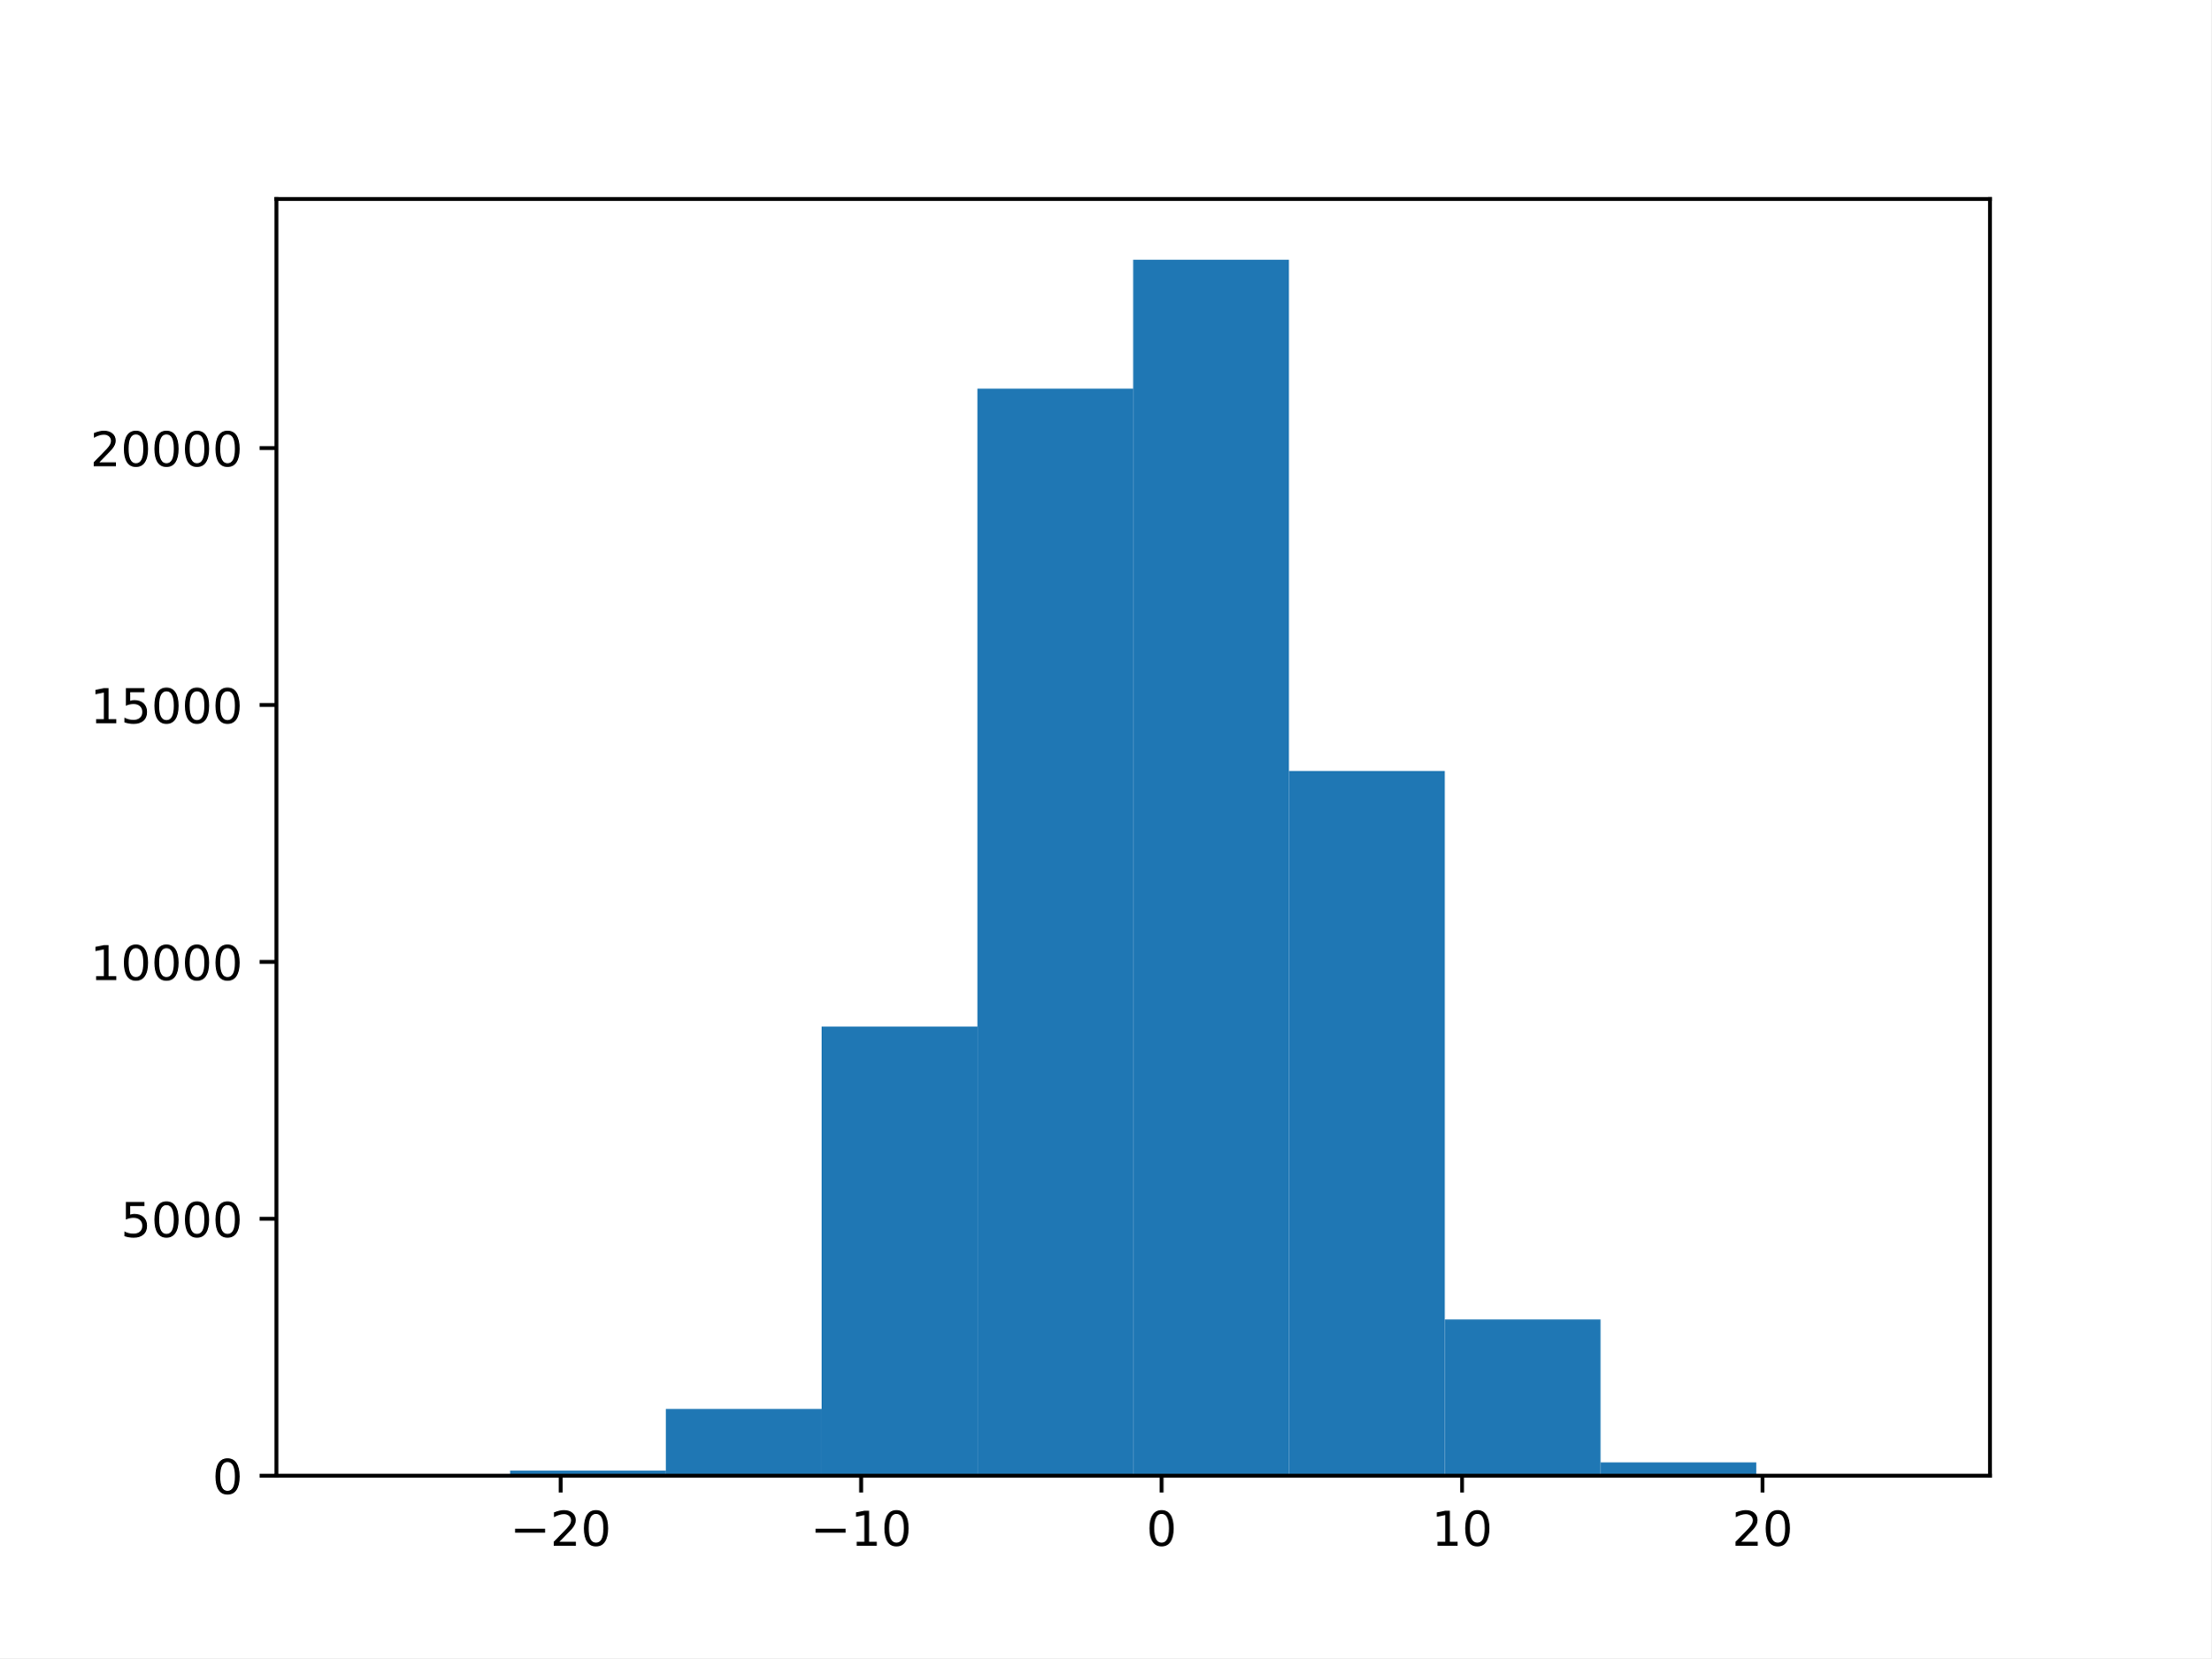
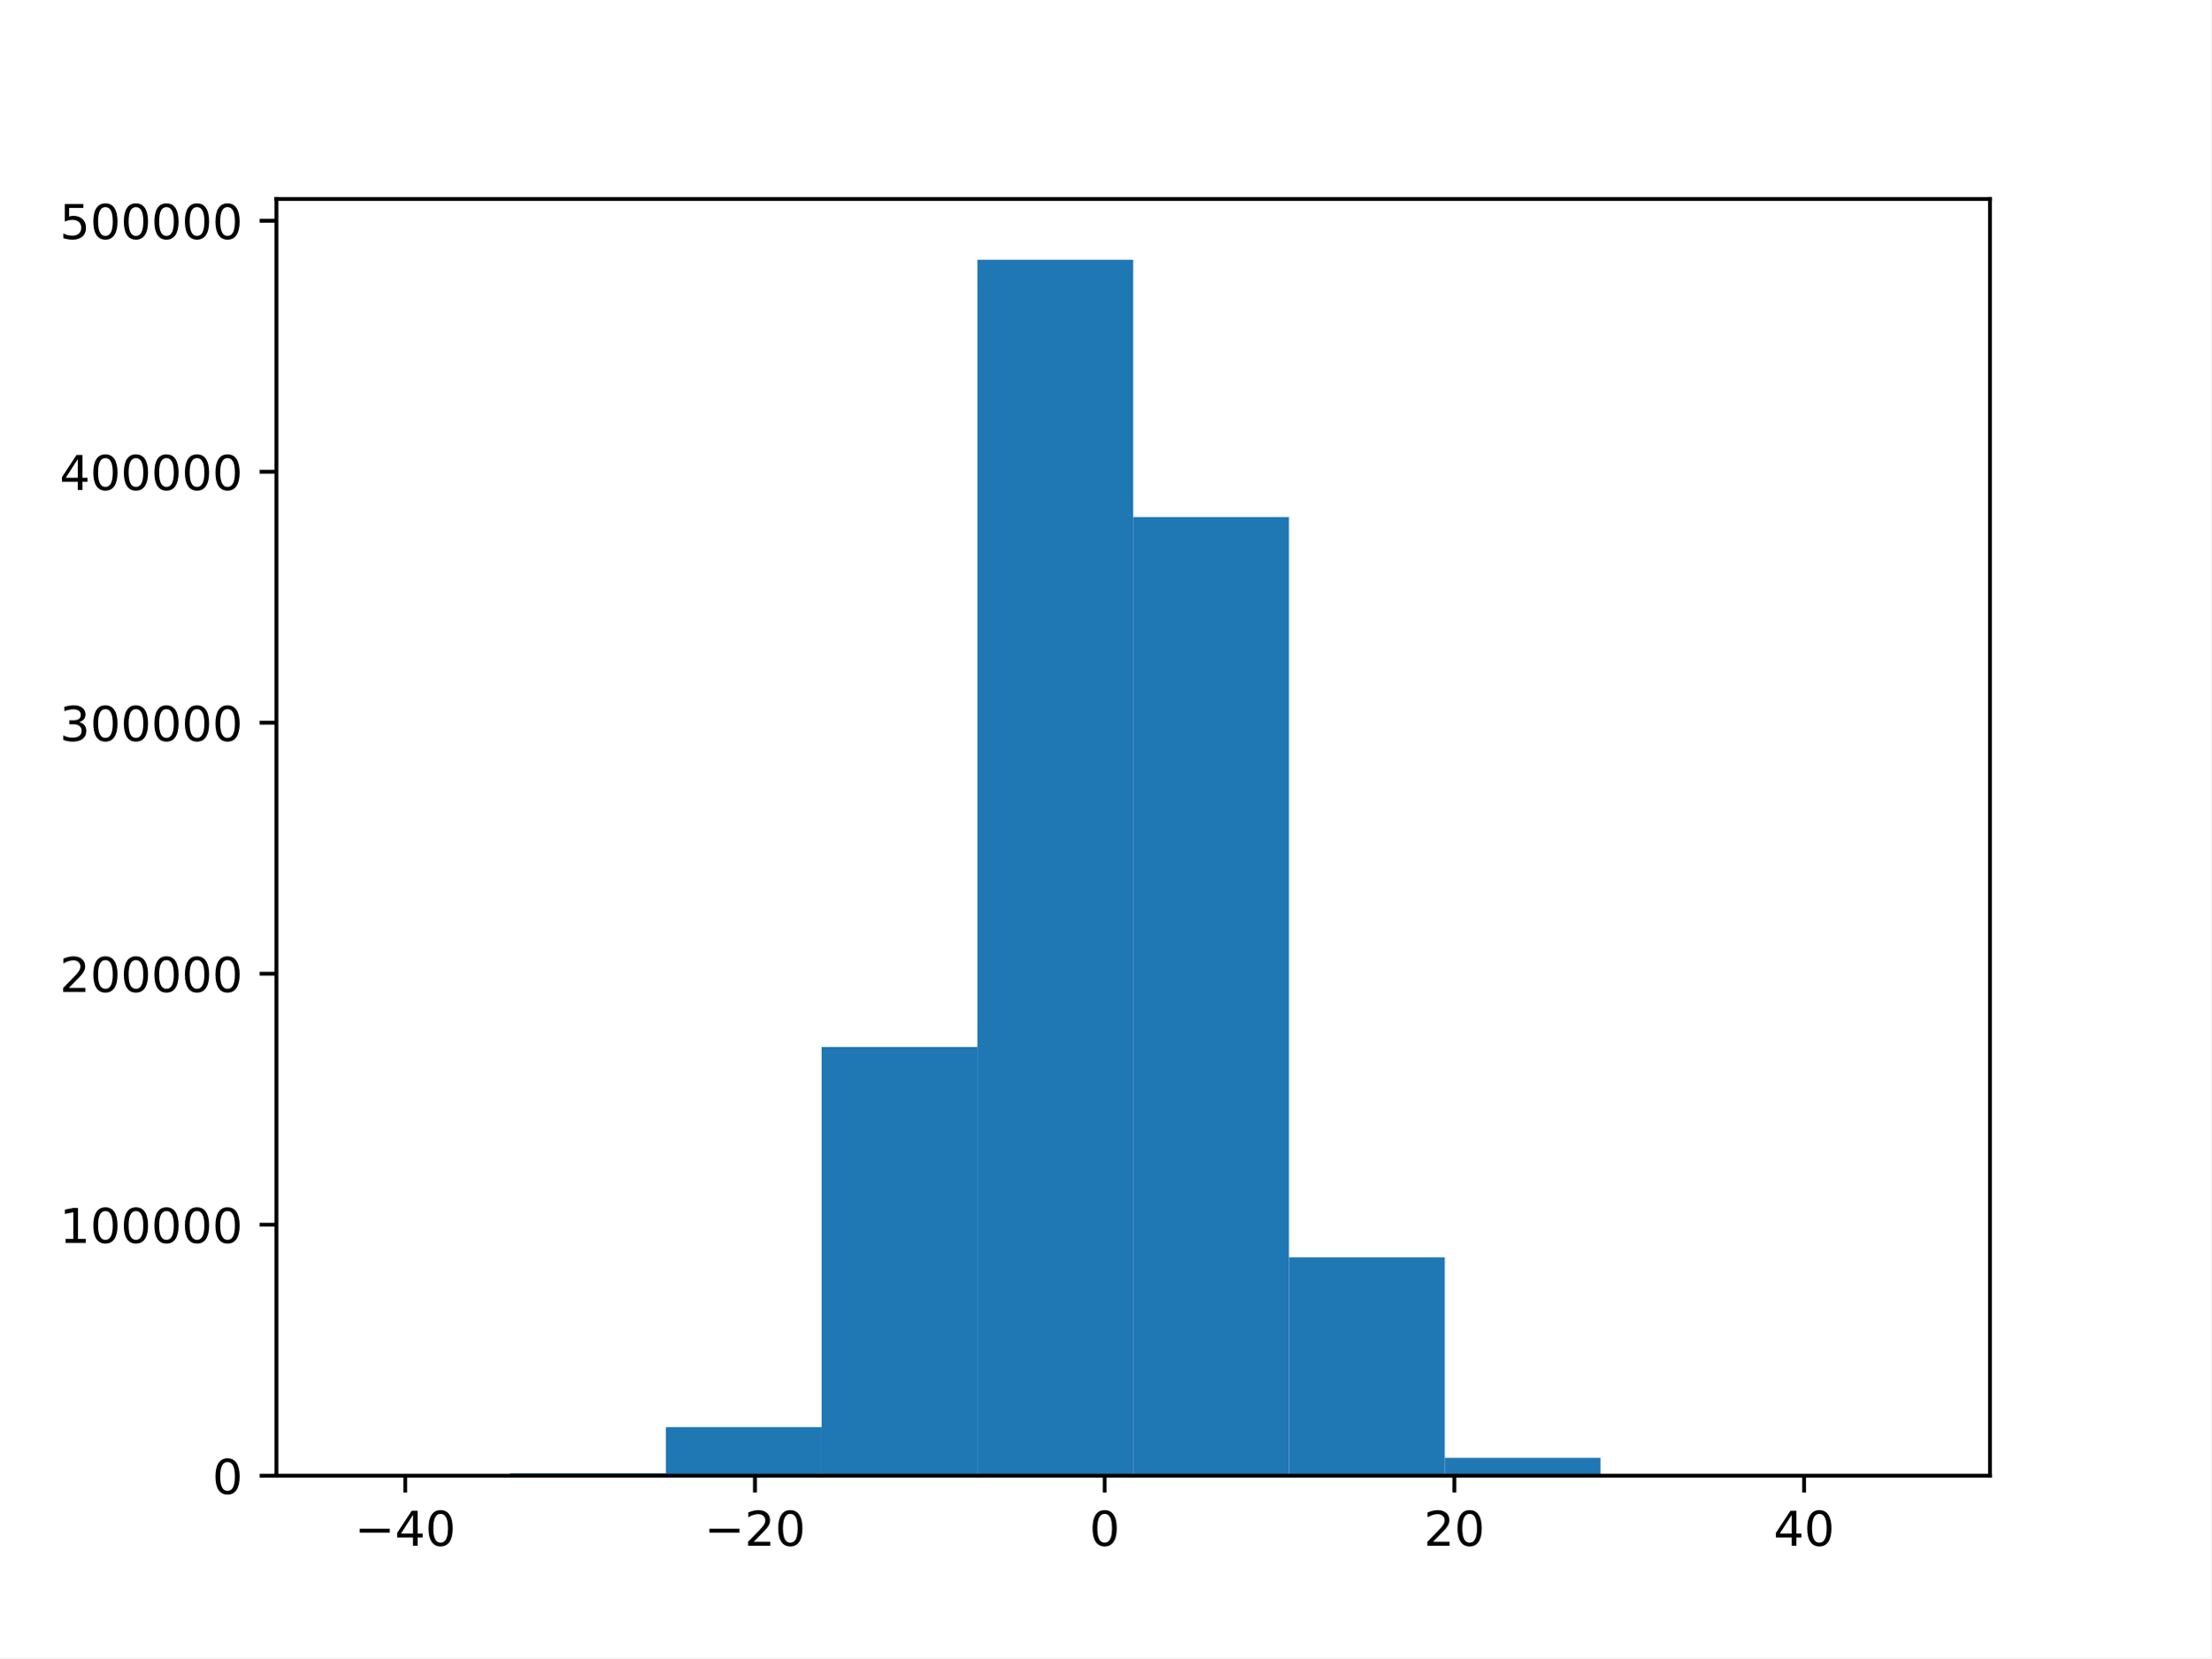
<svg xmlns="http://www.w3.org/2000/svg" xmlns:xlink="http://www.w3.org/1999/xlink" width="460.8pt" height="345.6pt" viewBox="0 0 460.8 345.6" version="1.1">
  <defs>
    <style type="text/css">*{stroke-linejoin: round; stroke-linecap: butt}</style>
  </defs>
  <g id="figure_1">
    <g id="patch_1">
      <path d="M 0 345.6  L 460.8 345.6  L 460.8 0  L 0 0  z " style="fill: #ffffff" />
    </g>
    <g id="axes_1">
      <g id="patch_2">
        <path d="M 57.6 307.584  L 414.72 307.584  L 414.72 41.472  L 57.6 41.472  z " style="fill: #ffffff" />
      </g>
      <g id="patch_3">
-         <path d="M 73.833 307.584  L 106.298 307.584  L 106.298 307.541  L 73.833 307.541  z " clip-path="url(#pc89a5affdc)" style="fill: #1f77b4" />
+         <path d="M 73.833 307.584  L 106.298 307.584  L 106.298 307.566  L 73.833 307.566  z " clip-path="url(#p1f90e1b4a8)" style="fill: #1f77b4" />
      </g>
      <g id="patch_4">
-         <path d="M 106.298 307.584  L 138.764 307.584  L 138.764 306.513  L 106.298 306.513  z " clip-path="url(#pc89a5affdc)" style="fill: #1f77b4" />
+         <path d="M 106.298 307.584  L 138.764 307.584  L 138.764 307.093  L 106.298 307.093  z " clip-path="url(#p1f90e1b4a8)" style="fill: #1f77b4" />
      </g>
      <g id="patch_5">
-         <path d="M 138.764 307.584  L 171.229 307.584  L 171.229 293.672  L 138.764 293.672  z " clip-path="url(#pc89a5affdc)" style="fill: #1f77b4" />
+         <path d="M 138.764 307.584  L 171.229 307.584  L 171.229 297.457  L 138.764 297.457  z " clip-path="url(#p1f90e1b4a8)" style="fill: #1f77b4" />
      </g>
      <g id="patch_6">
-         <path d="M 171.229 307.584  L 203.695 307.584  L 203.695 213.968  L 171.229 213.968  z " clip-path="url(#pc89a5affdc)" style="fill: #1f77b4" />
+         <path d="M 171.229 307.584  L 203.695 307.584  L 203.695 218.231  L 171.229 218.231  z " clip-path="url(#p1f90e1b4a8)" style="fill: #1f77b4" />
      </g>
      <g id="patch_7">
-         <path d="M 203.695 307.584  L 236.16 307.584  L 236.16 81.005  L 203.695 81.005  z " clip-path="url(#pc89a5affdc)" style="fill: #1f77b4" />
+         <path d="M 203.695 307.584  L 236.16 307.584  L 236.16 54.144  L 203.695 54.144  z " clip-path="url(#p1f90e1b4a8)" style="fill: #1f77b4" />
      </g>
      <g id="patch_8">
-         <path d="M 236.16 307.584  L 268.625 307.584  L 268.625 54.144  L 236.16 54.144  z " clip-path="url(#pc89a5affdc)" style="fill: #1f77b4" />
+         <path d="M 236.16 307.584  L 268.625 307.584  L 268.625 107.76  L 236.16 107.76  z " clip-path="url(#p1f90e1b4a8)" style="fill: #1f77b4" />
      </g>
      <g id="patch_9">
-         <path d="M 268.625 307.584  L 301.091 307.584  L 301.091 160.686  L 268.625 160.686  z " clip-path="url(#pc89a5affdc)" style="fill: #1f77b4" />
+         <path d="M 268.625 307.584  L 301.091 307.584  L 301.091 262.068  L 268.625 262.068  z " clip-path="url(#p1f90e1b4a8)" style="fill: #1f77b4" />
      </g>
      <g id="patch_10">
-         <path d="M 301.091 307.584  L 333.556 307.584  L 333.556 275.026  L 301.091 275.026  z " clip-path="url(#pc89a5affdc)" style="fill: #1f77b4" />
+         <path d="M 301.091 307.584  L 333.556 307.584  L 333.556 303.854  L 301.091 303.854  z " clip-path="url(#p1f90e1b4a8)" style="fill: #1f77b4" />
      </g>
      <g id="patch_11">
-         <path d="M 333.556 307.584  L 366.022 307.584  L 366.022 304.81  L 333.556 304.81  z " clip-path="url(#pc89a5affdc)" style="fill: #1f77b4" />
+         <path d="M 333.556 307.584  L 366.022 307.584  L 366.022 307.42  L 333.556 307.42  z " clip-path="url(#p1f90e1b4a8)" style="fill: #1f77b4" />
      </g>
      <g id="patch_12">
-         <path d="M 366.022 307.584  L 398.487 307.584  L 398.487 307.359  L 366.022 307.359  z " clip-path="url(#pc89a5affdc)" style="fill: #1f77b4" />
+         <path d="M 366.022 307.584  L 398.487 307.584  L 398.487 307.57  L 366.022 307.57  z " clip-path="url(#p1f90e1b4a8)" style="fill: #1f77b4" />
      </g>
      <g id="matplotlib.axis_1">
        <g id="xtick_1">
          <g id="line2d_1">
            <defs>
-               <path id="m6474bb319f" d="M 0 0  L 0 3.5  " style="stroke: #000000; stroke-width: 0.8" />
+               <path id="mfc30808dbd" d="M 0 0  L 0 3.5  " style="stroke: #000000; stroke-width: 0.8" />
            </defs>
            <g>
-               <use xlink:href="#m6474bb319f" x="116.835" y="307.584" style="stroke: #000000; stroke-width: 0.8" />
+               <use xlink:href="#mfc30808dbd" x="84.448" y="307.584" style="stroke: #000000; stroke-width: 0.8" />
            </g>
          </g>
          <g id="text_1">
-             <g transform="translate(106.2826 322.1824) scale(0.1 -0.1)">
+             <g transform="translate(73.89561 322.1824) scale(0.1 -0.1)">
              <defs>
                <path id="DejaVuSans-2212" d="M 678 2272  L 4684 2272  L 4684 1741  L 678 1741  L 678 2272  z " transform="scale(0.015625)" />
+                 <path id="DejaVuSans-34" d="M 2419 4116  L 825 1625  L 2419 1625  L 2419 4116  z M 2253 4666  L 3047 4666  L 3047 1625  L 3713 1625  L 3713 1100  L 3047 1100  L 3047 0  L 2419 0  L 2419 1100  L 313 1100  L 313 1709  L 2253 4666  z " transform="scale(0.015625)" />
+                 <path id="DejaVuSans-30" d="M 2034 4250  Q 1547 4250 1301 3770  Q 1056 3291 1056 2328  Q 1056 1369 1301 889  Q 1547 409 2034 409  Q 2525 409 2770 889  Q 3016 1369 3016 2328  Q 3016 3291 2770 3770  Q 2525 4250 2034 4250  z M 2034 4750  Q 2819 4750 3233 4129  Q 3647 3509 3647 2328  Q 3647 1150 3233 529  Q 2819 -91 2034 -91  Q 1250 -91 836 529  Q 422 1150 422 2328  Q 422 3509 836 4129  Q 1250 4750 2034 4750  z " transform="scale(0.015625)" />
+               </defs>
+               <use xlink:href="#DejaVuSans-2212" />
+               <use xlink:href="#DejaVuSans-34" x="83.789" />
+               <use xlink:href="#DejaVuSans-30" x="147.412" />
+             </g>
+           </g>
+         </g>
+         <g id="xtick_2">
+           <g id="line2d_2">
+             <g>
+               <use xlink:href="#mfc30808dbd" x="157.332" y="307.584" style="stroke: #000000; stroke-width: 0.8" />
+             </g>
+           </g>
+           <g id="text_2">
+             <g transform="translate(146.7794 322.1824) scale(0.1 -0.1)">
+               <defs>
                <path id="DejaVuSans-32" d="M 1228 531  L 3431 531  L 3431 0  L 469 0  L 469 531  Q 828 903 1448 1529  Q 2069 2156 2228 2338  Q 2531 2678 2651 2914  Q 2772 3150 2772 3378  Q 2772 3750 2511 3984  Q 2250 4219 1831 4219  Q 1534 4219 1204 4116  Q 875 4013 500 3803  L 500 4441  Q 881 4594 1212 4672  Q 1544 4750 1819 4750  Q 2544 4750 2975 4387  Q 3406 4025 3406 3419  Q 3406 3131 3298 2873  Q 3191 2616 2906 2266  Q 2828 2175 2409 1742  Q 1991 1309 1228 531  z " transform="scale(0.015625)" />
-                 <path id="DejaVuSans-30" d="M 2034 4250  Q 1547 4250 1301 3770  Q 1056 3291 1056 2328  Q 1056 1369 1301 889  Q 1547 409 2034 409  Q 2525 409 2770 889  Q 3016 1369 3016 2328  Q 3016 3291 2770 3770  Q 2525 4250 2034 4250  z M 2034 4750  Q 2819 4750 3233 4129  Q 3647 3509 3647 2328  Q 3647 1150 3233 529  Q 2819 -91 2034 -91  Q 1250 -91 836 529  Q 422 1150 422 2328  Q 422 3509 836 4129  Q 1250 4750 2034 4750  z " transform="scale(0.015625)" />
              </defs>
              <use xlink:href="#DejaVuSans-2212" />
              <use xlink:href="#DejaVuSans-32" x="83.789" />
              <use xlink:href="#DejaVuSans-30" x="147.412" />
            </g>
          </g>
        </g>
-         <g id="xtick_2">
-           <g id="line2d_2">
-             <g>
-               <use xlink:href="#m6474bb319f" x="179.457" y="307.584" style="stroke: #000000; stroke-width: 0.8" />
-             </g>
-           </g>
-           <g id="text_2">
-             <g transform="translate(168.9051 322.1824) scale(0.1 -0.1)">
-               <defs>
-                 <path id="DejaVuSans-31" d="M 794 531  L 1825 531  L 1825 4091  L 703 3866  L 703 4441  L 1819 4666  L 2450 4666  L 2450 531  L 3481 531  L 3481 0  L 794 0  L 794 531  z " transform="scale(0.015625)" />
-               </defs>
-               <use xlink:href="#DejaVuSans-2212" />
-               <use xlink:href="#DejaVuSans-31" x="83.789" />
-               <use xlink:href="#DejaVuSans-30" x="147.412" />
-             </g>
-           </g>
-         </g>
        <g id="xtick_3">
          <g id="line2d_3">
            <g>
-               <use xlink:href="#m6474bb319f" x="242.08" y="307.584" style="stroke: #000000; stroke-width: 0.8" />
+               <use xlink:href="#mfc30808dbd" x="230.216" y="307.584" style="stroke: #000000; stroke-width: 0.8" />
            </g>
          </g>
          <g id="text_3">
-             <g transform="translate(238.8986 322.1824) scale(0.1 -0.1)">
+             <g transform="translate(227.0343 322.1824) scale(0.1 -0.1)">
              <use xlink:href="#DejaVuSans-30" />
            </g>
          </g>
        </g>
        <g id="xtick_4">
          <g id="line2d_4">
            <g>
-               <use xlink:href="#m6474bb319f" x="304.702" y="307.584" style="stroke: #000000; stroke-width: 0.8" />
+               <use xlink:href="#mfc30808dbd" x="303.099" y="307.584" style="stroke: #000000; stroke-width: 0.8" />
            </g>
          </g>
          <g id="text_4">
-             <g transform="translate(298.3399 322.1824) scale(0.1 -0.1)">
-               <use xlink:href="#DejaVuSans-31" />
+             <g transform="translate(296.7369 322.1824) scale(0.1 -0.1)">
+               <use xlink:href="#DejaVuSans-32" />
              <use xlink:href="#DejaVuSans-30" x="63.623" />
            </g>
          </g>
        </g>
        <g id="xtick_5">
          <g id="line2d_5">
            <g>
-               <use xlink:href="#m6474bb319f" x="367.325" y="307.584" style="stroke: #000000; stroke-width: 0.8" />
+               <use xlink:href="#mfc30808dbd" x="375.983" y="307.584" style="stroke: #000000; stroke-width: 0.8" />
            </g>
          </g>
          <g id="text_5">
-             <g transform="translate(360.9623 322.1824) scale(0.1 -0.1)">
-               <use xlink:href="#DejaVuSans-32" />
+             <g transform="translate(369.6207 322.1824) scale(0.1 -0.1)">
+               <use xlink:href="#DejaVuSans-34" />
              <use xlink:href="#DejaVuSans-30" x="63.623" />
            </g>
          </g>
        </g>
      </g>
      <g id="matplotlib.axis_2">
        <g id="ytick_1">
          <g id="line2d_6">
            <defs>
-               <path id="mce5180148a" d="M 0 0  L -3.5 0  " style="stroke: #000000; stroke-width: 0.8" />
+               <path id="m4ca44d46f5" d="M 0 0  L -3.5 0  " style="stroke: #000000; stroke-width: 0.8" />
            </defs>
            <g>
-               <use xlink:href="#mce5180148a" x="57.6" y="307.584" style="stroke: #000000; stroke-width: 0.8" />
+               <use xlink:href="#m4ca44d46f5" x="57.6" y="307.584" style="stroke: #000000; stroke-width: 0.8" />
            </g>
          </g>
          <g id="text_6">
            <g transform="translate(44.2375 311.3832) scale(0.1 -0.1)">
              <use xlink:href="#DejaVuSans-30" />
            </g>
          </g>
        </g>
        <g id="ytick_2">
          <g id="line2d_7">
            <g>
-               <use xlink:href="#mce5180148a" x="57.6" y="254.034" style="stroke: #000000; stroke-width: 0.8" />
+               <use xlink:href="#m4ca44d46f5" x="57.6" y="255.268" style="stroke: #000000; stroke-width: 0.8" />
            </g>
          </g>
          <g id="text_7">
-             <g transform="translate(25.15 257.8335) scale(0.1 -0.1)">
-               <defs>
-                 <path id="DejaVuSans-35" d="M 691 4666  L 3169 4666  L 3169 4134  L 1269 4134  L 1269 2991  Q 1406 3038 1543 3061  Q 1681 3084 1819 3084  Q 2600 3084 3056 2656  Q 3513 2228 3513 1497  Q 3513 744 3044 326  Q 2575 -91 1722 -91  Q 1428 -91 1123 -41  Q 819 9 494 109  L 494 744  Q 775 591 1075 516  Q 1375 441 1709 441  Q 2250 441 2565 725  Q 2881 1009 2881 1497  Q 2881 1984 2565 2268  Q 2250 2553 1709 2553  Q 1456 2553 1204 2497  Q 953 2441 691 2322  L 691 4666  z " transform="scale(0.015625)" />
-               </defs>
-               <use xlink:href="#DejaVuSans-35" />
-               <use xlink:href="#DejaVuSans-30" x="63.623" />
-               <use xlink:href="#DejaVuSans-30" x="127.246" />
-               <use xlink:href="#DejaVuSans-30" x="190.869" />
+             <g transform="translate(12.425 259.0676) scale(0.1 -0.1)">
+               <defs>
+                 <path id="DejaVuSans-31" d="M 794 531  L 1825 531  L 1825 4091  L 703 3866  L 703 4441  L 1819 4666  L 2450 4666  L 2450 531  L 3481 531  L 3481 0  L 794 0  L 794 531  z " transform="scale(0.015625)" />
+               </defs>
+               <use xlink:href="#DejaVuSans-31" />
+               <use xlink:href="#DejaVuSans-30" x="63.623" />
+               <use xlink:href="#DejaVuSans-30" x="127.246" />
+               <use xlink:href="#DejaVuSans-30" x="190.869" />
+               <use xlink:href="#DejaVuSans-30" x="254.492" />
+               <use xlink:href="#DejaVuSans-30" x="318.115" />
            </g>
          </g>
        </g>
        <g id="ytick_3">
          <g id="line2d_8">
            <g>
-               <use xlink:href="#mce5180148a" x="57.6" y="200.485" style="stroke: #000000; stroke-width: 0.8" />
+               <use xlink:href="#m4ca44d46f5" x="57.6" y="202.953" style="stroke: #000000; stroke-width: 0.8" />
            </g>
          </g>
          <g id="text_8">
-             <g transform="translate(18.7875 204.2838) scale(0.1 -0.1)">
-               <use xlink:href="#DejaVuSans-31" />
-               <use xlink:href="#DejaVuSans-30" x="63.623" />
-               <use xlink:href="#DejaVuSans-30" x="127.246" />
-               <use xlink:href="#DejaVuSans-30" x="190.869" />
-               <use xlink:href="#DejaVuSans-30" x="254.492" />
+             <g transform="translate(12.425 206.7519) scale(0.1 -0.1)">
+               <use xlink:href="#DejaVuSans-32" />
+               <use xlink:href="#DejaVuSans-30" x="63.623" />
+               <use xlink:href="#DejaVuSans-30" x="127.246" />
+               <use xlink:href="#DejaVuSans-30" x="190.869" />
+               <use xlink:href="#DejaVuSans-30" x="254.492" />
+               <use xlink:href="#DejaVuSans-30" x="318.115" />
            </g>
          </g>
        </g>
        <g id="ytick_4">
          <g id="line2d_9">
            <g>
-               <use xlink:href="#mce5180148a" x="57.6" y="146.935" style="stroke: #000000; stroke-width: 0.8" />
+               <use xlink:href="#m4ca44d46f5" x="57.6" y="150.637" style="stroke: #000000; stroke-width: 0.8" />
            </g>
          </g>
          <g id="text_9">
-             <g transform="translate(18.7875 150.7341) scale(0.1 -0.1)">
-               <use xlink:href="#DejaVuSans-31" />
-               <use xlink:href="#DejaVuSans-35" x="63.623" />
-               <use xlink:href="#DejaVuSans-30" x="127.246" />
-               <use xlink:href="#DejaVuSans-30" x="190.869" />
-               <use xlink:href="#DejaVuSans-30" x="254.492" />
+             <g transform="translate(12.425 154.4363) scale(0.1 -0.1)">
+               <defs>
+                 <path id="DejaVuSans-33" d="M 2597 2516  Q 3050 2419 3304 2112  Q 3559 1806 3559 1356  Q 3559 666 3084 287  Q 2609 -91 1734 -91  Q 1441 -91 1130 -33  Q 819 25 488 141  L 488 750  Q 750 597 1062 519  Q 1375 441 1716 441  Q 2309 441 2620 675  Q 2931 909 2931 1356  Q 2931 1769 2642 2001  Q 2353 2234 1838 2234  L 1294 2234  L 1294 2753  L 1863 2753  Q 2328 2753 2575 2939  Q 2822 3125 2822 3475  Q 2822 3834 2567 4026  Q 2313 4219 1838 4219  Q 1578 4219 1281 4162  Q 984 4106 628 3988  L 628 4550  Q 988 4650 1302 4700  Q 1616 4750 1894 4750  Q 2613 4750 3031 4423  Q 3450 4097 3450 3541  Q 3450 3153 3228 2886  Q 3006 2619 2597 2516  z " transform="scale(0.015625)" />
+               </defs>
+               <use xlink:href="#DejaVuSans-33" />
+               <use xlink:href="#DejaVuSans-30" x="63.623" />
+               <use xlink:href="#DejaVuSans-30" x="127.246" />
+               <use xlink:href="#DejaVuSans-30" x="190.869" />
+               <use xlink:href="#DejaVuSans-30" x="254.492" />
+               <use xlink:href="#DejaVuSans-30" x="318.115" />
            </g>
          </g>
        </g>
        <g id="ytick_5">
          <g id="line2d_10">
            <g>
-               <use xlink:href="#mce5180148a" x="57.6" y="93.385" style="stroke: #000000; stroke-width: 0.8" />
+               <use xlink:href="#m4ca44d46f5" x="57.6" y="98.321" style="stroke: #000000; stroke-width: 0.8" />
            </g>
          </g>
          <g id="text_10">
-             <g transform="translate(18.7875 97.18444) scale(0.1 -0.1)">
-               <use xlink:href="#DejaVuSans-32" />
-               <use xlink:href="#DejaVuSans-30" x="63.623" />
-               <use xlink:href="#DejaVuSans-30" x="127.246" />
-               <use xlink:href="#DejaVuSans-30" x="190.869" />
-               <use xlink:href="#DejaVuSans-30" x="254.492" />
+             <g transform="translate(12.425 102.1206) scale(0.1 -0.1)">
+               <use xlink:href="#DejaVuSans-34" />
+               <use xlink:href="#DejaVuSans-30" x="63.623" />
+               <use xlink:href="#DejaVuSans-30" x="127.246" />
+               <use xlink:href="#DejaVuSans-30" x="190.869" />
+               <use xlink:href="#DejaVuSans-30" x="254.492" />
+               <use xlink:href="#DejaVuSans-30" x="318.115" />
+             </g>
+           </g>
+         </g>
+         <g id="ytick_6">
+           <g id="line2d_11">
+             <g>
+               <use xlink:href="#m4ca44d46f5" x="57.6" y="46.006" style="stroke: #000000; stroke-width: 0.8" />
+             </g>
+           </g>
+           <g id="text_11">
+             <g transform="translate(12.425 49.805) scale(0.1 -0.1)">
+               <defs>
+                 <path id="DejaVuSans-35" d="M 691 4666  L 3169 4666  L 3169 4134  L 1269 4134  L 1269 2991  Q 1406 3038 1543 3061  Q 1681 3084 1819 3084  Q 2600 3084 3056 2656  Q 3513 2228 3513 1497  Q 3513 744 3044 326  Q 2575 -91 1722 -91  Q 1428 -91 1123 -41  Q 819 9 494 109  L 494 744  Q 775 591 1075 516  Q 1375 441 1709 441  Q 2250 441 2565 725  Q 2881 1009 2881 1497  Q 2881 1984 2565 2268  Q 2250 2553 1709 2553  Q 1456 2553 1204 2497  Q 953 2441 691 2322  L 691 4666  z " transform="scale(0.015625)" />
+               </defs>
+               <use xlink:href="#DejaVuSans-35" />
+               <use xlink:href="#DejaVuSans-30" x="63.623" />
+               <use xlink:href="#DejaVuSans-30" x="127.246" />
+               <use xlink:href="#DejaVuSans-30" x="190.869" />
+               <use xlink:href="#DejaVuSans-30" x="254.492" />
+               <use xlink:href="#DejaVuSans-30" x="318.115" />
            </g>
          </g>
        </g>
      </g>
      <g id="patch_13">
        <path d="M 57.6 307.584  L 57.6 41.472  " style="fill: none; stroke: #000000; stroke-width: 0.8; stroke-linejoin: miter; stroke-linecap: square" />
      </g>
      <g id="patch_14">
        <path d="M 414.72 307.584  L 414.72 41.472  " style="fill: none; stroke: #000000; stroke-width: 0.8; stroke-linejoin: miter; stroke-linecap: square" />
      </g>
      <g id="patch_15">
        <path d="M 57.6 307.584  L 414.72 307.584  " style="fill: none; stroke: #000000; stroke-width: 0.8; stroke-linejoin: miter; stroke-linecap: square" />
      </g>
      <g id="patch_16">
        <path d="M 57.6 41.472  L 414.72 41.472  " style="fill: none; stroke: #000000; stroke-width: 0.8; stroke-linejoin: miter; stroke-linecap: square" />
      </g>
    </g>
  </g>
  <defs>
-     <clipPath id="pc89a5affdc">
+     <clipPath id="p1f90e1b4a8">
      <rect x="57.6" y="41.472" width="357.12" height="266.112" />
    </clipPath>
  </defs>
</svg>
